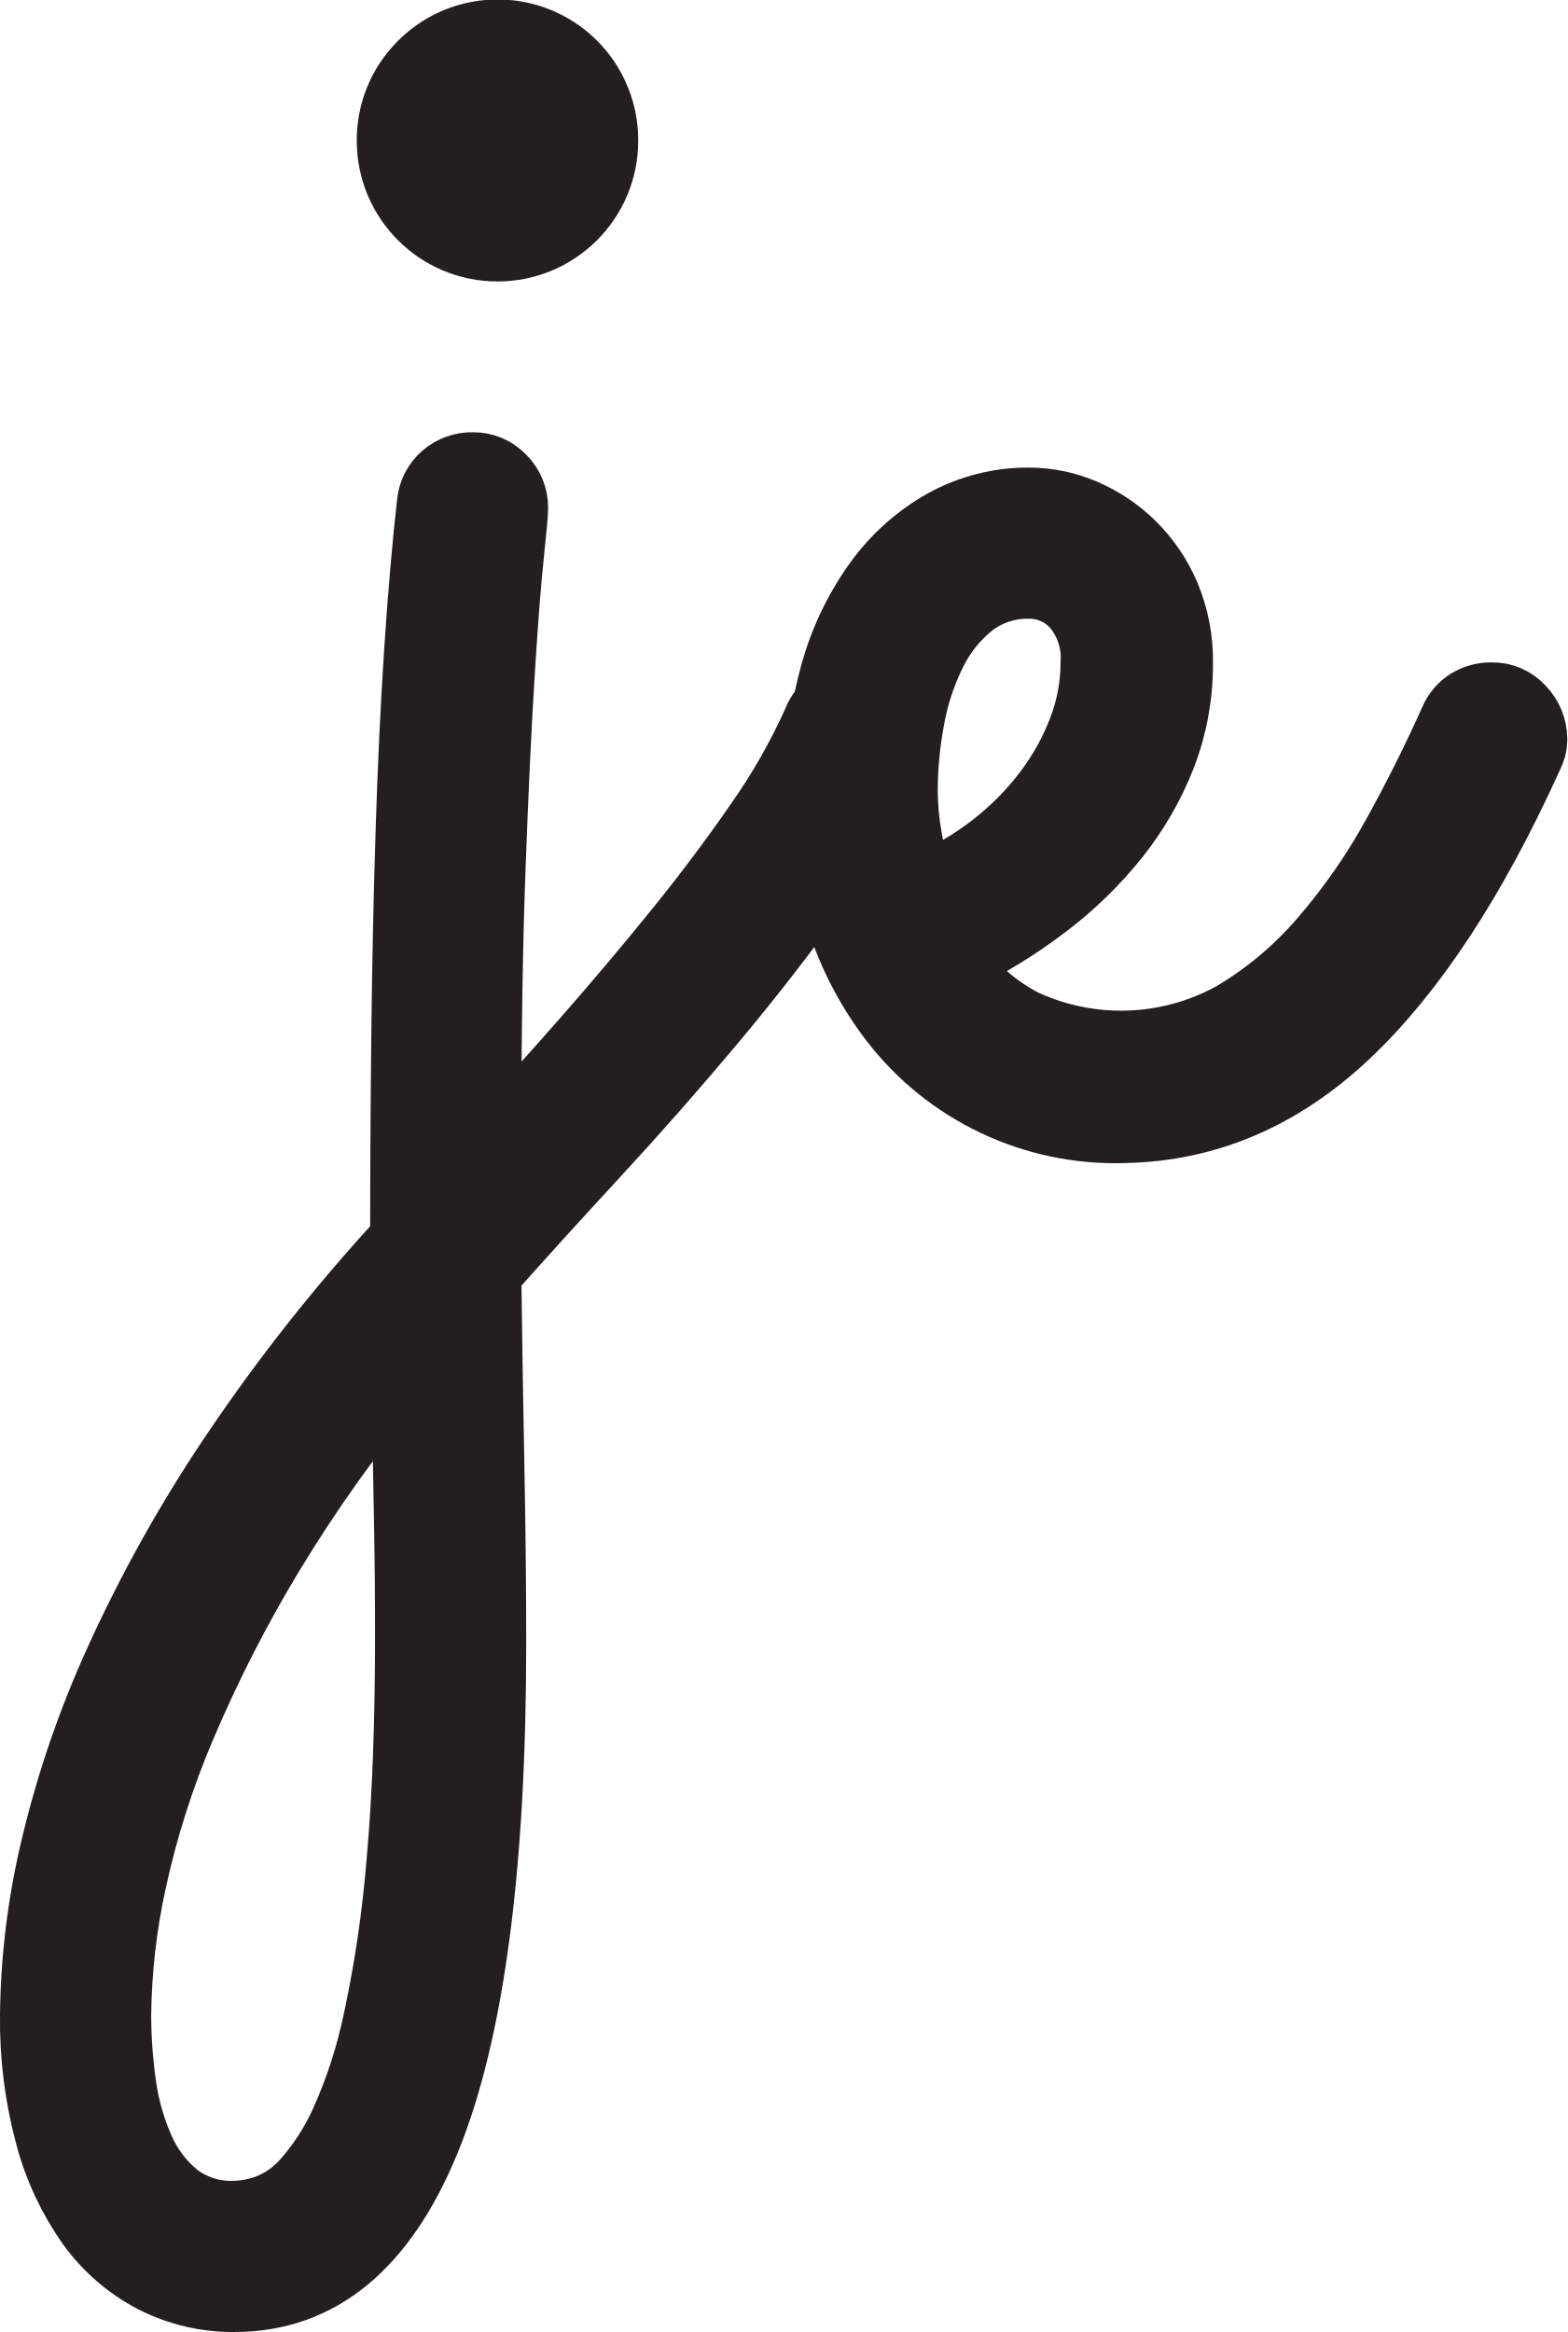
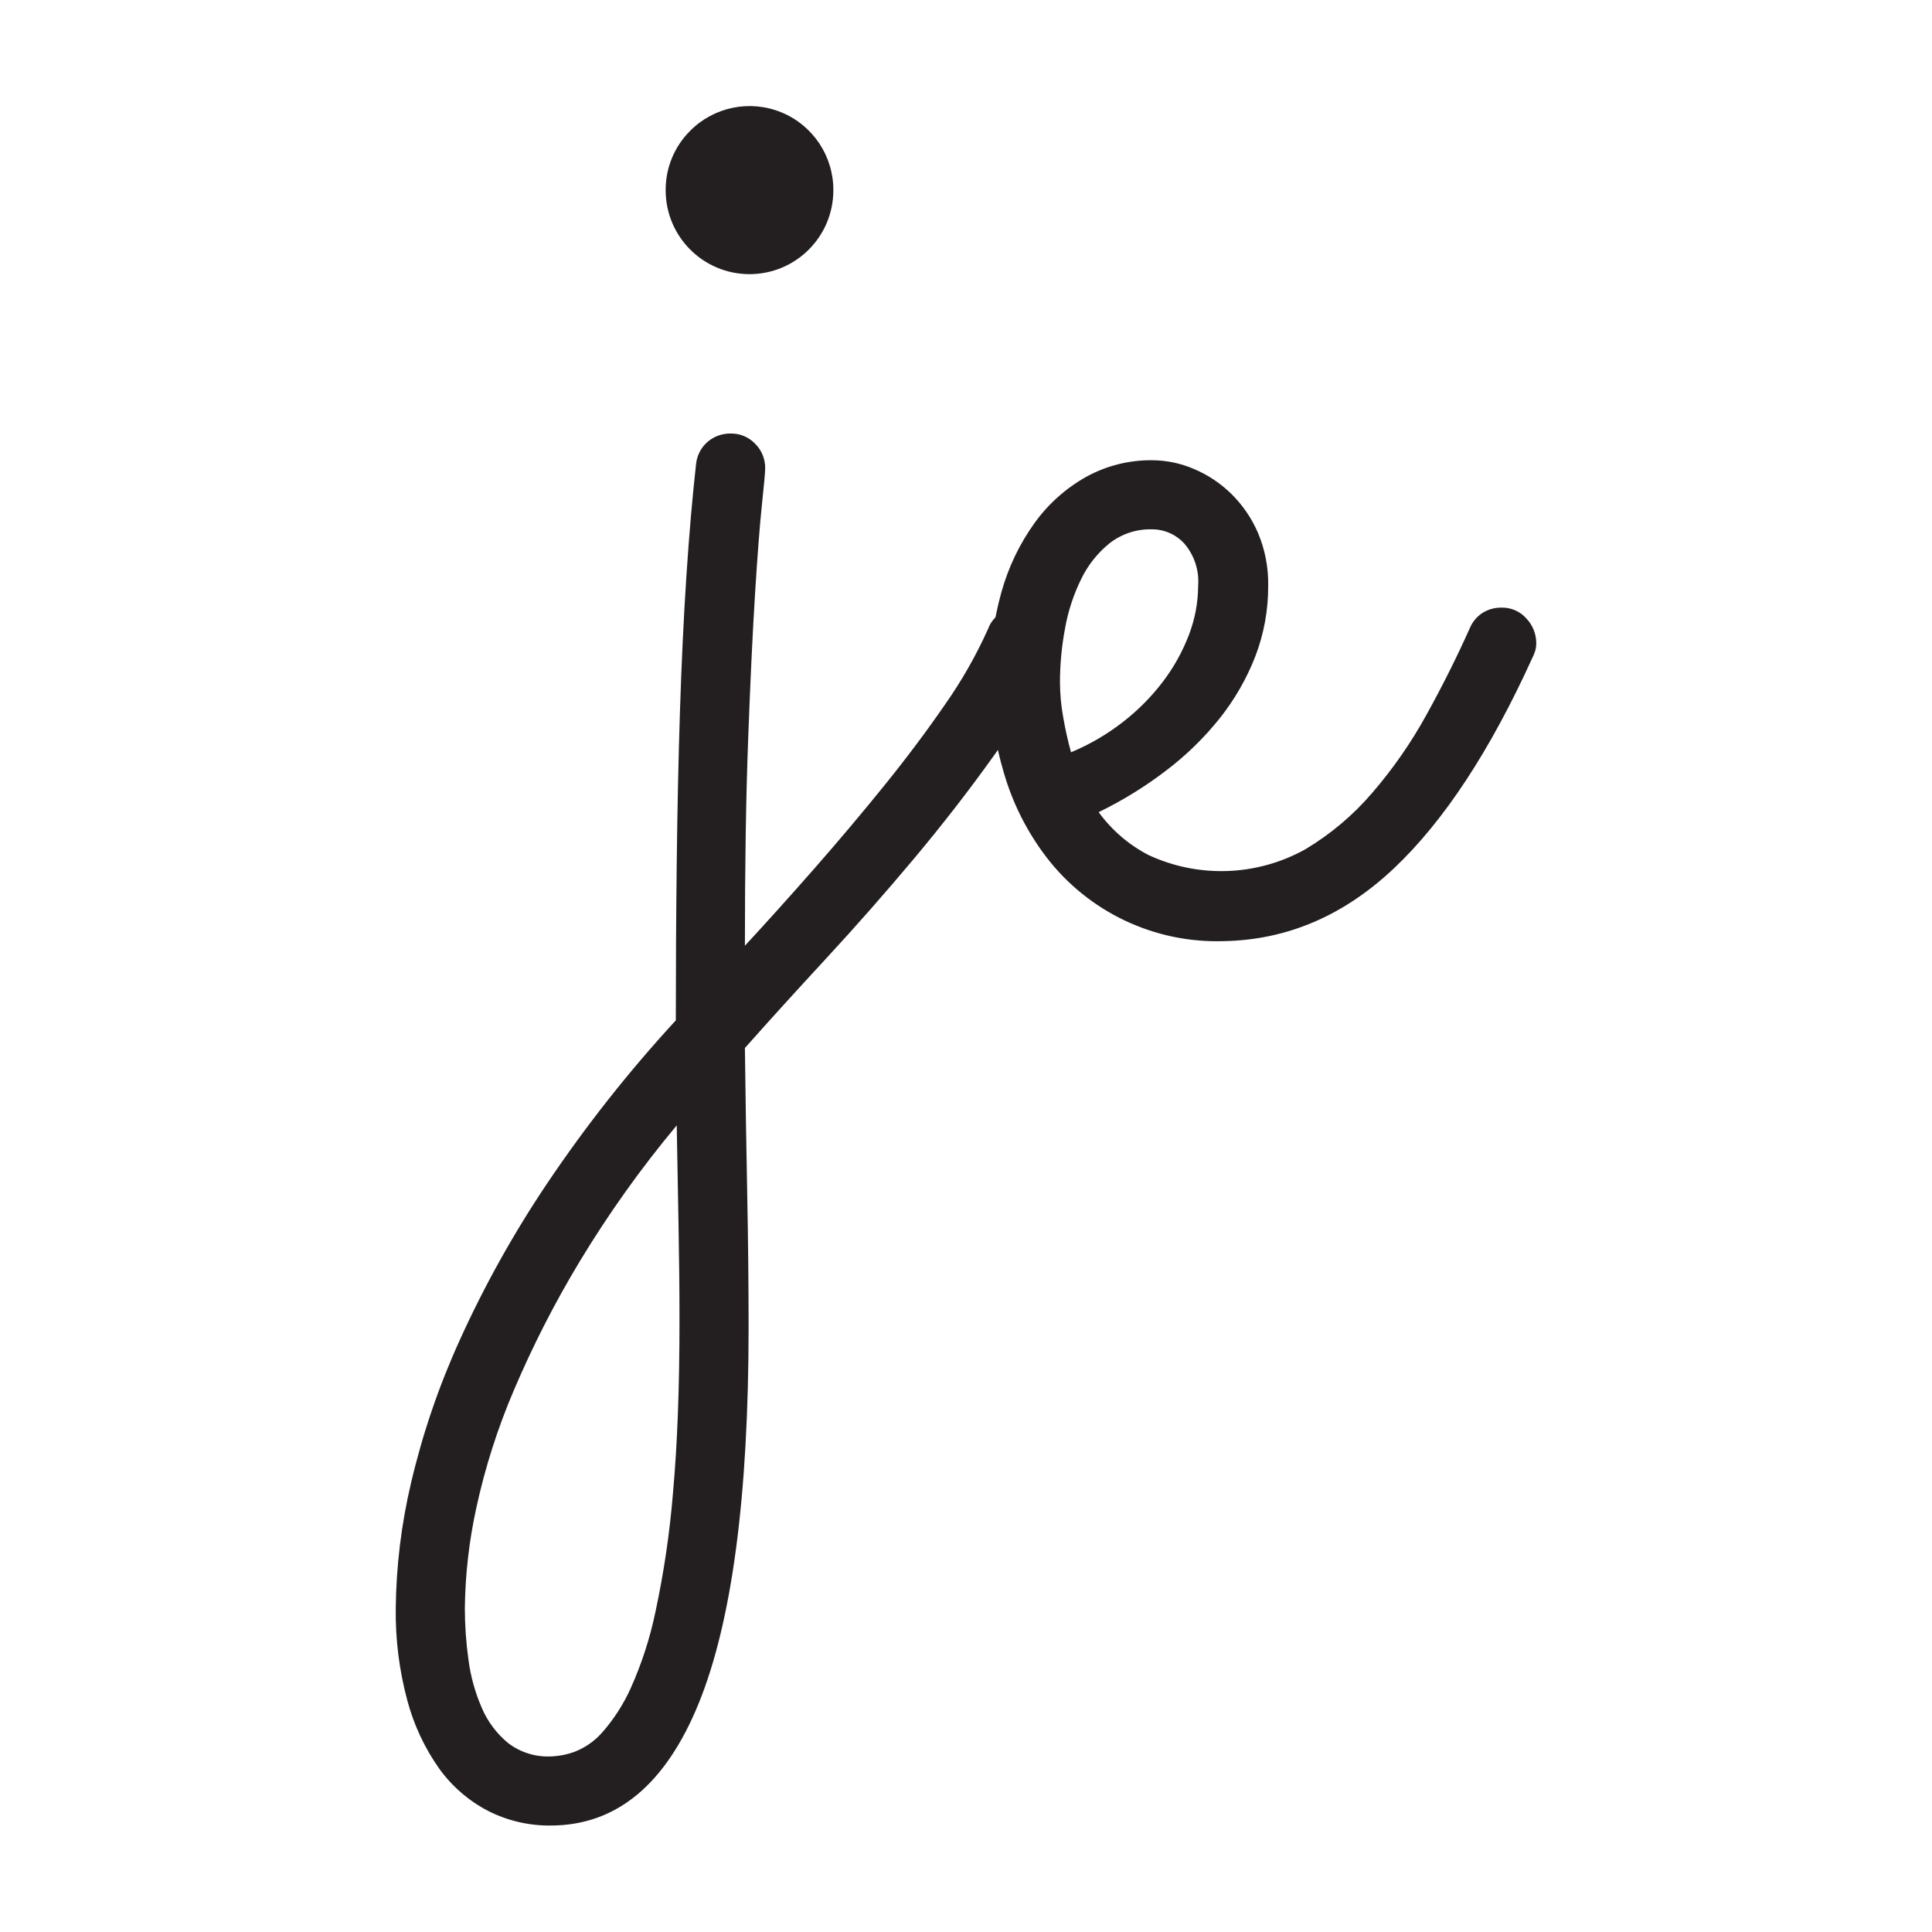
- <svg xmlns="http://www.w3.org/2000/svg" id="Layer_1" data-name="Layer 1" viewBox="0 0 157.123 233.783">
+ <svg xmlns="http://www.w3.org/2000/svg" id="Layer_1" data-name="Layer 1" viewBox="0 0 256 256">
  <defs>
-     <style>.cls-1{fill:#231f20;stroke:#231f20;stroke-miterlimit:10;stroke-width:6px;}</style>
+     <style>.cls-1{fill:#231f20;}</style>
  </defs>
-   <path class="cls-1" d="M98.703,125.315q4.515-4.884,9.277-10.315,4.761-5.43,9.155-10.864,4.394-5.43,8.057-10.742A60.734,60.734,0,0,0,130.93,83.323a4.1,4.1,0,0,1,4.15-2.686,4.34,4.34,0,0,1,3.357,1.404,4.519,4.519,0,0,1,1.281,3.113,4.588,4.588,0,0,1-.366,1.831,75.45,75.45,0,0,1-7.69,13.184q-4.884,6.838-10.559,13.611-5.678,6.775-11.598,13.184T98.703,138.864q.12,9.765.305,19.165.185,9.398.184,17.822,0,33.568-6.592,49.805-6.592,16.233-19.653,16.235a17.849,17.849,0,0,1-8.301-1.953,18.518,18.518,0,0,1-6.47-5.615,28.194,28.194,0,0,1-4.211-9.033,44.736,44.736,0,0,1-1.526-12.207,75.928,75.928,0,0,1,2.015-16.541A101.761,101.761,0,0,1,60.922,177.56,142.98,142.98,0,0,1,72.458,156.87a180.455,180.455,0,0,1,17.09-21.668q0-10.5.122-20.935.12-10.437.428-20.02.303-9.582.854-17.944.551-8.36,1.282-14.832a4.483,4.483,0,0,1,1.526-2.93,4.617,4.617,0,0,1,3.112-1.099,4.344,4.344,0,0,1,3.174,1.343,4.488,4.488,0,0,1,1.343,3.296q0,.733-.428,4.761t-.915,11.841q-.489,7.814-.915,19.348Q98.702,109.568,98.703,125.315Zm-8.667,49.804q0-6.226-.122-12.451t-.244-13.55A145.19,145.19,0,0,0,76.791,167.184a136.235,136.235,0,0,0-8.727,17.09,86.013,86.013,0,0,0-4.944,15.503,65.802,65.802,0,0,0-1.525,13.306,49.771,49.771,0,0,0,.488,6.896,23.531,23.531,0,0,0,1.77,6.348,12.254,12.254,0,0,0,3.48,4.639,8.672,8.672,0,0,0,5.615,1.77,10.287,10.287,0,0,0,3.174-.61,9.395,9.395,0,0,0,3.724-2.625,23.418,23.418,0,0,0,3.723-5.798,49.203,49.203,0,0,0,3.296-10.192,122.258,122.258,0,0,0,2.319-15.809Q90.034,188.3,90.036,175.119ZM110.422,25.217a11.108,11.108,0,1,1-22.217,0A11.002,11.002,0,0,1,91.44,17.343a11.098,11.098,0,0,1,18.982,7.873Z" transform="translate(-49.4385 -11.1086)" />
-   <path class="cls-1" d="M145.578,107.615a18.959,18.959,0,0,0,6.592,5.676,22.883,22.883,0,0,0,20.752-.733,35.837,35.837,0,0,0,8.911-7.507,60.19,60.19,0,0,0,7.202-10.376q3.173-5.736,5.737-11.475a4.422,4.422,0,0,1,1.709-2.014,4.599,4.599,0,0,1,2.442-.671,4.245,4.245,0,0,1,3.356,1.465,4.728,4.728,0,0,1,1.282,3.174,3.865,3.865,0,0,1-.122,1.038,5.381,5.381,0,0,1-.366.915q-8.423,18.557-18.372,27.954T162.18,124.704a28.454,28.454,0,0,1-23.56-11.169,33.946,33.946,0,0,1-5.615-11.169,43.937,43.937,0,0,1-1.831-12.451A40.971,40.971,0,0,1,132.699,78.44a29.019,29.019,0,0,1,4.395-9.155,21.181,21.181,0,0,1,6.836-6.104,17.714,17.714,0,0,1,8.729-2.197,14.185,14.185,0,0,1,5.555,1.16,15.993,15.993,0,0,1,4.943,3.296,16.33,16.33,0,0,1,3.54,5.188,17.134,17.134,0,0,1,1.343,6.958,25.712,25.712,0,0,1-1.709,9.399,31.642,31.642,0,0,1-4.699,8.179,40.063,40.063,0,0,1-7.142,6.958A52.286,52.286,0,0,1,145.578,107.615ZM141.916,99.68a29.674,29.674,0,0,0,6.896-4.028,28.748,28.748,0,0,0,5.31-5.371,24.917,24.917,0,0,0,3.418-6.165,18.395,18.395,0,0,0,1.221-6.531,7.684,7.684,0,0,0-1.831-5.554,5.77,5.77,0,0,0-4.272-1.892A8.78,8.78,0,0,0,147.043,71.97a13.824,13.824,0,0,0-3.784,4.761,24.586,24.586,0,0,0-2.136,6.531,38.852,38.852,0,0,0-.672,7.141,26.817,26.817,0,0,0,.428,4.639Q141.305,97.485,141.916,99.68Z" transform="translate(-49.4385 -11.1086)" />
+   <path class="cls-1" d="M98.703,125.315q4.515-4.884,9.277-10.315,4.761-5.43,9.155-10.864,4.395-5.43,8.057-10.742a60.722,60.722,0,0,0,5.737-10.071,4.1,4.1,0,0,1,4.15-2.686,4.34,4.34,0,0,1,3.357,1.404,4.519,4.519,0,0,1,1.281,3.113,4.59,4.59,0,0,1-.366,1.831,75.452,75.452,0,0,1-7.69,13.184q-4.884,6.838-10.558,13.611-5.678,6.775-11.598,13.184T98.703,138.864q.12,9.765.305,19.165.184,9.399.184,17.822,0,33.568-6.592,49.805Q86.008,241.89,72.947,241.892a17.849,17.849,0,0,1-8.301-1.953,18.518,18.518,0,0,1-6.47-5.615,28.196,28.196,0,0,1-4.211-9.033,44.713,44.713,0,0,1-1.526-12.207,75.861,75.861,0,0,1,2.015-16.541,101.768,101.768,0,0,1,6.469-18.981,143.032,143.032,0,0,1,11.536-20.691,180.448,180.448,0,0,1,17.09-21.667q0-10.5.122-20.936.12-10.437.428-20.02.303-9.582.854-17.944.551-8.36,1.282-14.832a4.483,4.483,0,0,1,1.526-2.93,4.617,4.617,0,0,1,3.112-1.099,4.344,4.344,0,0,1,3.174,1.343,4.487,4.487,0,0,1,1.343,3.296q0,.732-.428,4.761t-.915,11.841q-.489,7.814-.915,19.348Q98.702,109.567,98.703,125.315Zm-8.667,49.805q0-6.226-.122-12.451t-.244-13.55a145.18,145.18,0,0,0-12.879,18.066,136.223,136.223,0,0,0-8.728,17.09,86.012,86.012,0,0,0-4.944,15.503,65.803,65.803,0,0,0-1.525,13.306,49.771,49.771,0,0,0,.488,6.896,23.532,23.532,0,0,0,1.77,6.348,12.256,12.256,0,0,0,3.48,4.639,8.672,8.672,0,0,0,5.615,1.77,10.287,10.287,0,0,0,3.174-.61,9.395,9.395,0,0,0,3.724-2.625,23.421,23.421,0,0,0,3.723-5.798,49.197,49.197,0,0,0,3.296-10.192,122.259,122.259,0,0,0,2.319-15.809Q90.034,188.301,90.036,175.119ZM110.422,25.217a11.108,11.108,0,1,1-22.217,0A11.002,11.002,0,0,1,91.44,17.343a11.098,11.098,0,0,1,18.982,7.874Z" />
+   <path class="cls-1" d="M145.578,107.614A18.958,18.958,0,0,0,152.17,113.29a22.879,22.879,0,0,0,20.752-.732,35.842,35.842,0,0,0,8.911-7.507,60.198,60.198,0,0,0,7.202-10.376q3.173-5.736,5.737-11.475a4.423,4.423,0,0,1,1.709-2.014,4.598,4.598,0,0,1,2.441-.671,4.246,4.246,0,0,1,3.357,1.465,4.729,4.729,0,0,1,1.282,3.174,3.861,3.861,0,0,1-.122,1.038,5.38,5.38,0,0,1-.366.915q-8.423,18.557-18.372,27.955t-22.521,9.643a28.456,28.456,0,0,1-23.559-11.17,33.944,33.944,0,0,1-5.615-11.169,43.937,43.937,0,0,1-1.831-12.451,40.971,40.971,0,0,1,1.525-11.475,29.021,29.021,0,0,1,4.394-9.155,21.181,21.181,0,0,1,6.836-6.104,17.714,17.714,0,0,1,8.729-2.197,14.186,14.186,0,0,1,5.555,1.16,15.994,15.994,0,0,1,4.943,3.296,16.33,16.33,0,0,1,3.54,5.188,17.132,17.132,0,0,1,1.343,6.958,25.712,25.712,0,0,1-1.709,9.399,31.637,31.637,0,0,1-4.699,8.179,40.06,40.06,0,0,1-7.142,6.958A52.289,52.289,0,0,1,145.578,107.614Zm-3.662-7.935a29.676,29.676,0,0,0,6.896-4.028,28.748,28.748,0,0,0,5.311-5.371,24.924,24.924,0,0,0,3.418-6.165,18.395,18.395,0,0,0,1.221-6.531,7.684,7.684,0,0,0-1.831-5.554,5.77,5.77,0,0,0-4.272-1.892,8.78,8.78,0,0,0-5.615,1.831,13.824,13.824,0,0,0-3.784,4.761,24.589,24.589,0,0,0-2.136,6.531,38.853,38.853,0,0,0-.672,7.141,26.808,26.808,0,0,0,.428,4.639Q141.305,97.484,141.916,99.679Z" />
</svg>
